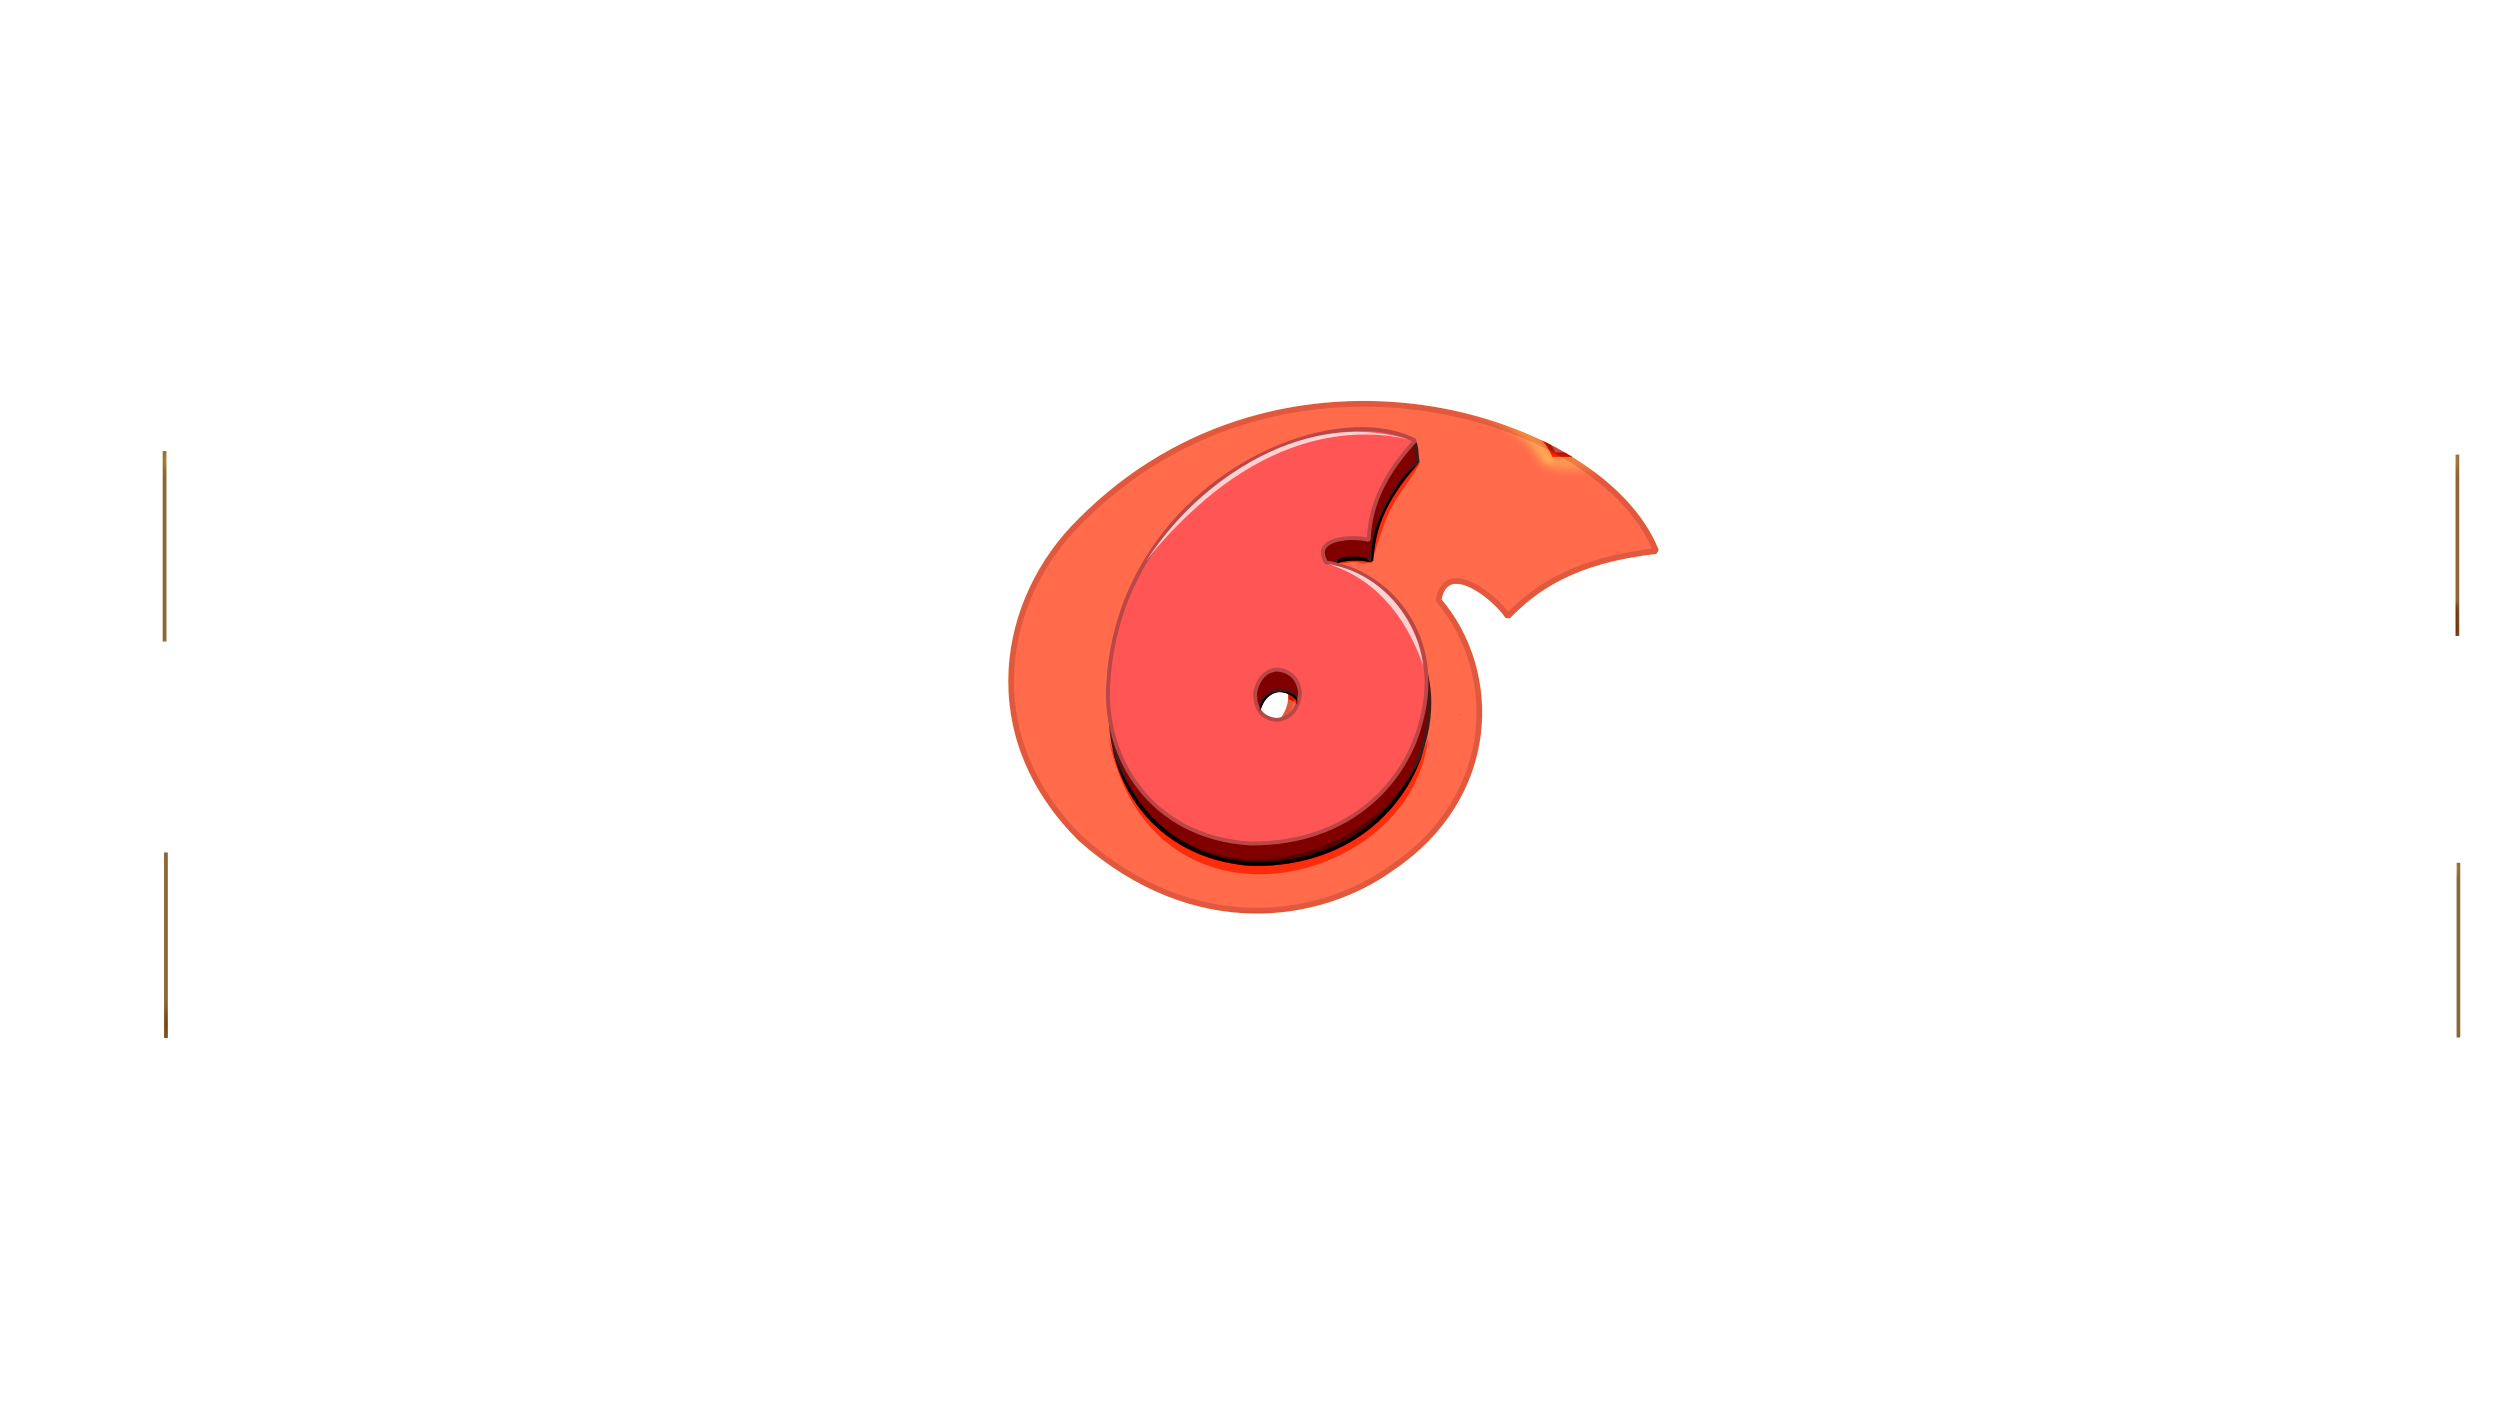
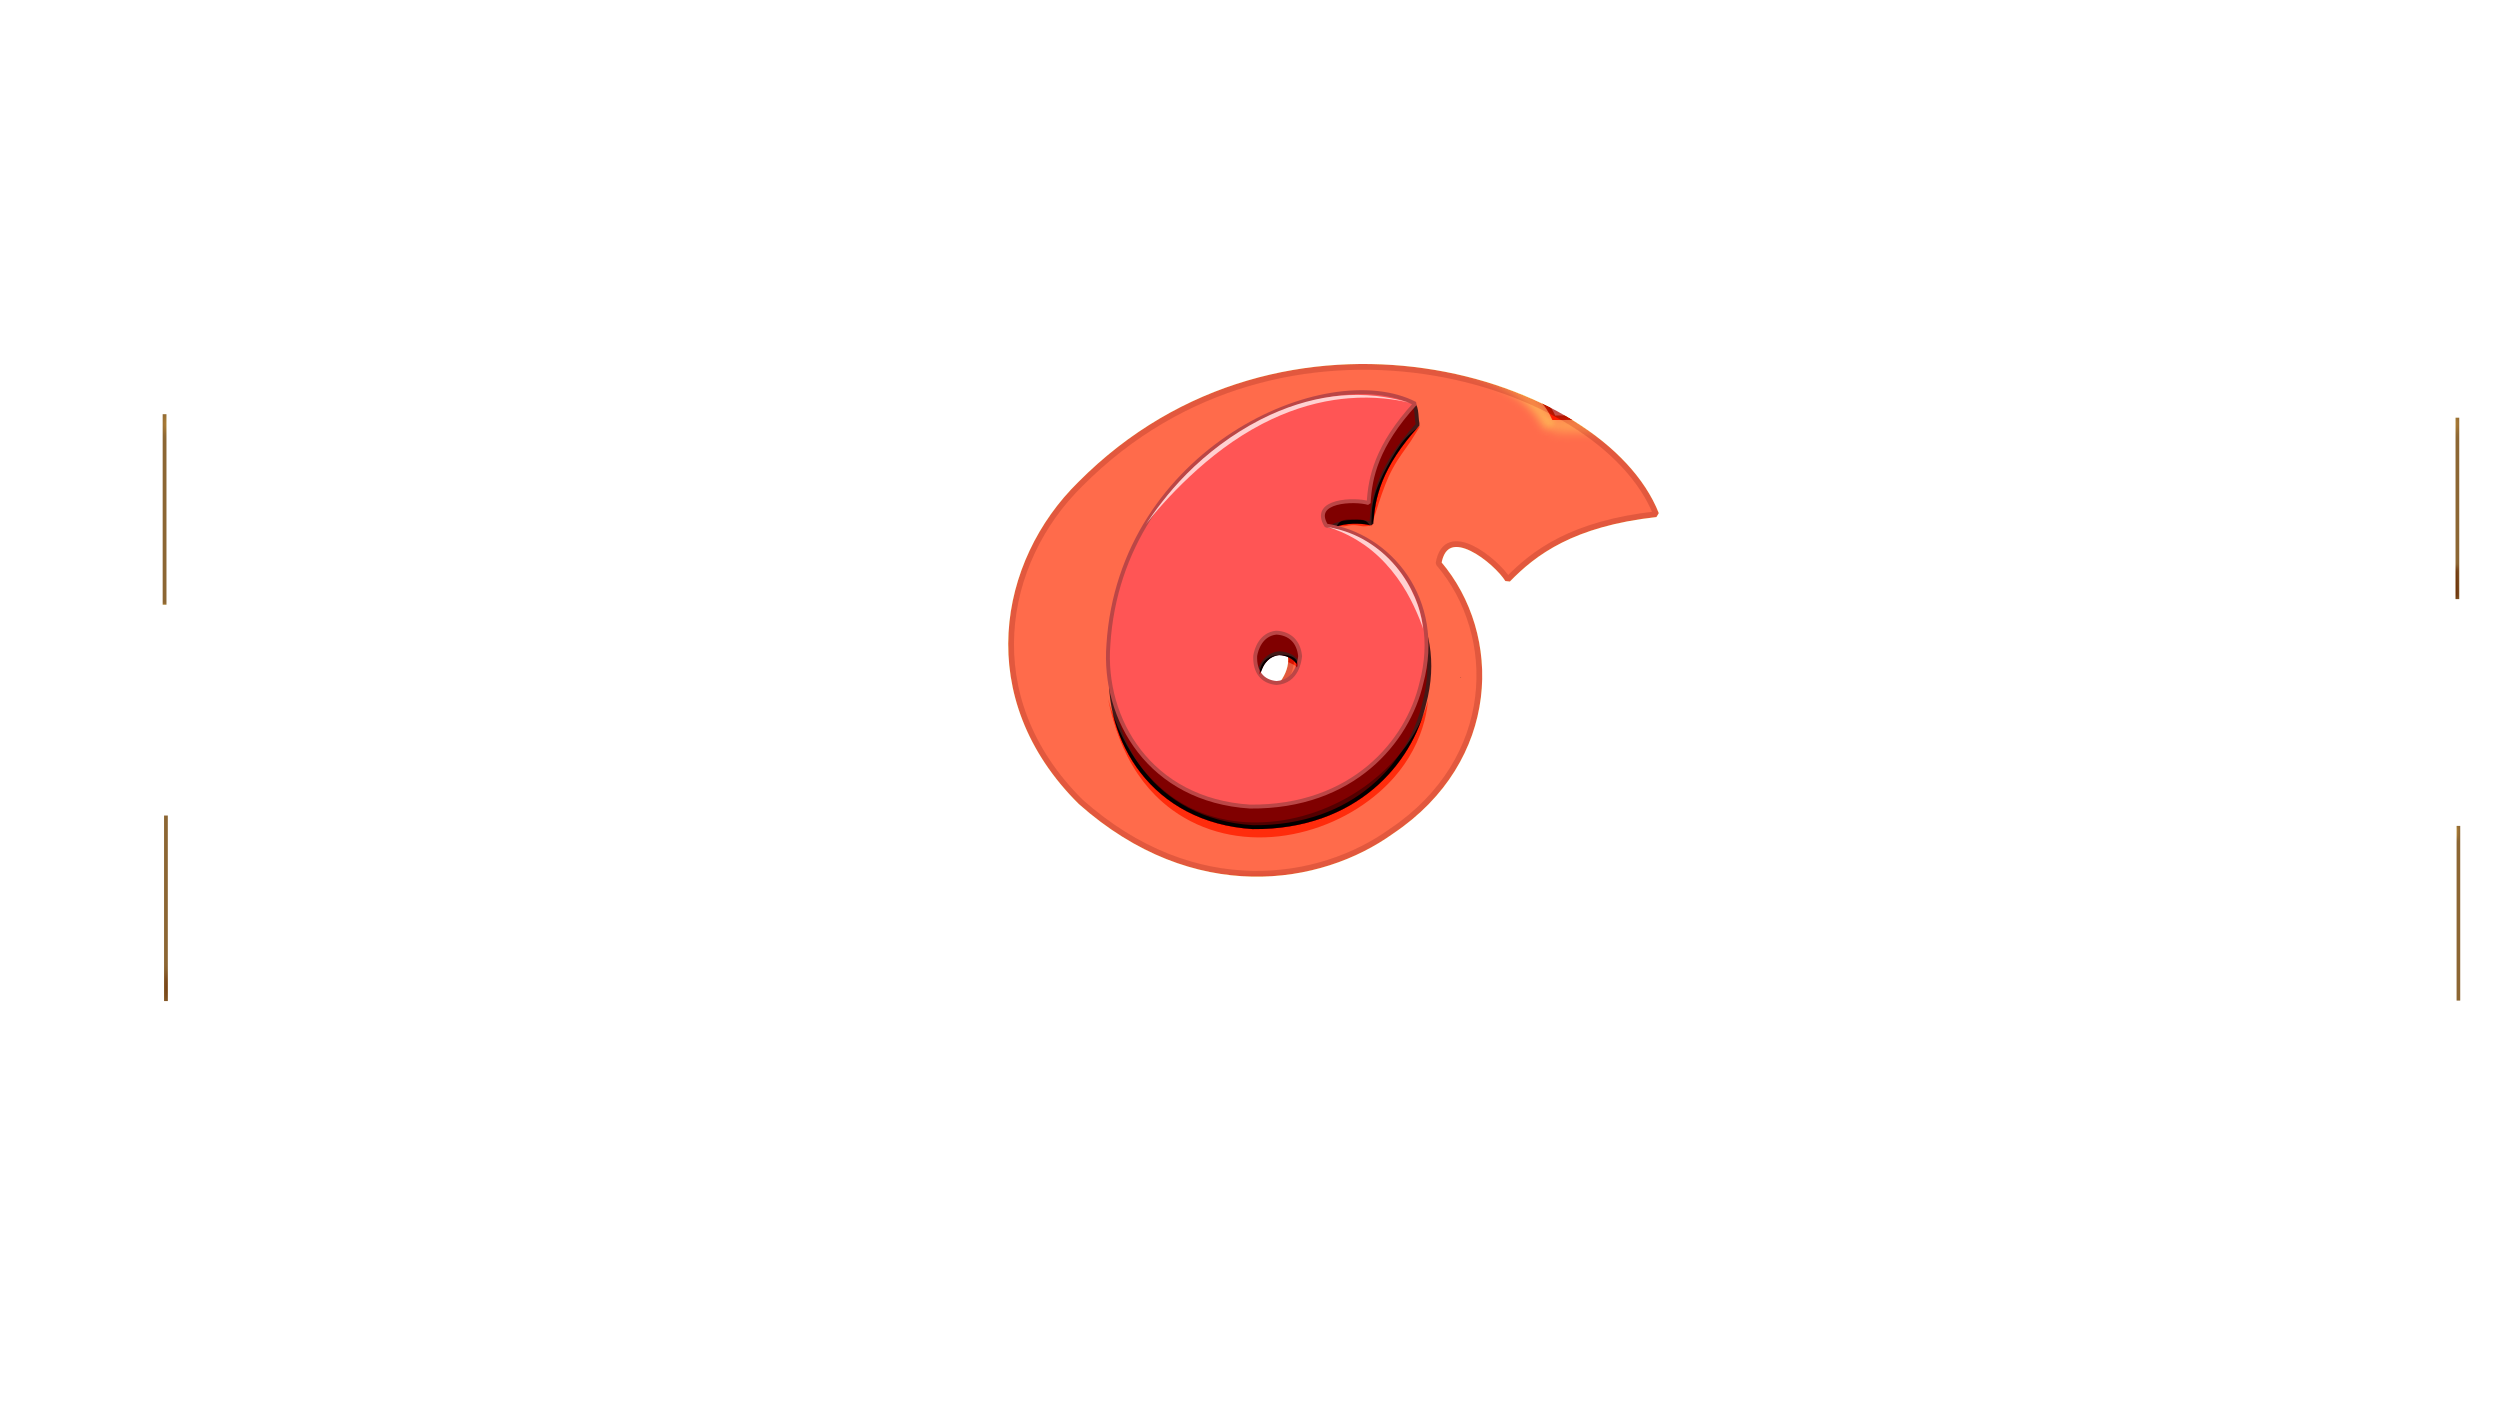
- <svg xmlns="http://www.w3.org/2000/svg" width="1280" height="720" viewBox="0 0 338.667 190.5" version="1.1" id="svg1" xml:space="preserve">
+ <svg xmlns="http://www.w3.org/2000/svg" width="1280" height="720" viewBox="0 5 338.667 190.5" version="1.1" id="svg1" xml:space="preserve">
  <defs id="defs1">
    <filter style="color-interpolation-filters:sRGB" id="filter1" x="-0.015" y="-17.03" width="1.031" height="35.06">
      <feGaussianBlur stdDeviation="96.008" id="feGaussianBlur1" />
    </filter>
    <filter style="color-interpolation-filters:sRGB" id="filter2" x="-0.028" y="-0.173" width="1.056" height="1.306">
      <feGaussianBlur stdDeviation="71.392" id="feGaussianBlur2" />
    </filter>
    <filter style="color-interpolation-filters:sRGB" id="filter3" x="-0.015" y="-11.422" width="1.031" height="23.845">
      <feGaussianBlur stdDeviation="102.965" id="feGaussianBlur3" />
    </filter>
    <filter style="color-interpolation-filters:sRGB" id="filter4" x="-0.016" y="-15.66" width="1.032" height="32.321">
      <feGaussianBlur stdDeviation="95.795" id="feGaussianBlur4" />
    </filter>
    <filter style="color-interpolation-filters:sRGB" id="filter5" x="-0.018" y="-0.092" width="1.037" height="1.184">
      <feGaussianBlur stdDeviation="81.681" id="feGaussianBlur5" />
    </filter>
    <filter style="color-interpolation-filters:sRGB" id="filter6" x="-0.016" y="-104.489" width="1.032" height="209.978">
      <feGaussianBlur stdDeviation="103.468" id="feGaussianBlur6" />
    </filter>
    <filter style="color-interpolation-filters:sRGB" id="filter7" x="-0.037" y="-0.067" width="1.075" height="1.133">
      <feGaussianBlur stdDeviation="36.488" id="feGaussianBlur7" />
    </filter>
    <filter style="color-interpolation-filters:sRGB" id="filter8" x="-0.042" y="-0.024" width="1.083" height="1.049">
      <feGaussianBlur stdDeviation="46.556" id="feGaussianBlur8" />
    </filter>
    <filter style="color-interpolation-filters:sRGB" id="filter9" x="-0.037" y="-0.026" width="1.074" height="1.053">
      <feGaussianBlur stdDeviation="42.713" id="feGaussianBlur9" />
    </filter>
    <filter style="color-interpolation-filters:sRGB" id="filter10" x="-0.034" y="-0.079" width="1.069" height="1.158">
      <feGaussianBlur stdDeviation="34.774" id="feGaussianBlur10" />
    </filter>
  </defs>
  <g id="layer1">
    <path id="path57" style="fill:#ff5555;fill-opacity:1;stroke:#bb4646;stroke-width:0.782;stroke-linecap:round;stroke-linejoin:bevel;stroke-dasharray:none;stroke-opacity:1" d="m 146.347,70.583 c -10.724,10.507 -14.181,28.927 0.057,43.042 15.436,13.719 32.45,10.919 42.087,3.982 14.445,-9.677 14.698,-26.578 6.387,-36.301 1.017,-5.91 7.875,-0.226 9.379,2.2 3.578,-3.685 8.761,-7.587 20.092,-8.85 -7.318,-18.507 -50.514,-31.792 -78.003,-4.072 z m 26.911,20.293 c 2.014,1.936 2.164,4.37 0.51,6.677 -0.672,0.629 -3.793,3.431 -7.088,0.951 -1.996,-2.069 -1.855,-4.573 0.341,-6.9 1,-0.845 3.691,-2.506 6.237,-0.728 z" />
    <g id="g37" transform="translate(-0.9826931,-5.325738)">
      <g id="g19" transform="translate(0.4141955,14.75714)">
        <g id="g18" transform="matrix(0.00761404,0,0,0.00761404,523.0544,-5.599482)">
          <path style="mix-blend-mode:overlay;fill:#c9a171;fill-opacity:1;stroke:#502000;stroke-width:79.942;stroke-dasharray:none;stroke-opacity:1" d="m -40975.789,7585.99 16145.576,-45.318 -21.018,3317.814 c -3520.014,-91.103 -3519.239,3832.954 21.018,3950.402 v 0 3194.745 l -16157.675,10.455 c -748.986,-1932.18 -8419.255,-2239.333 -9754.574,-24.928 l -14980.477,14.602 c -35.245,-246.766 -4.406,-3194.874 -4.406,-3194.874 -3808.667,-257.7 -3263.115,-4091.225 -29.513,-3946.217 l 35.696,-3311.933 15024.394,-28.553 c 928.245,-1964.691 8778.196,-2058.436 9720.979,63.805 z" id="path3" />
          <path style="fill:#000000;stroke:#8c6633;stroke-width:67.684;stroke-dasharray:none;stroke-opacity:1" d="m -65693.368,7522.439 v 3390.098" id="path4" />
          <path style="mix-blend-mode:color-burn;fill:#bdb3bd;fill-opacity:1;fill-rule:nonzero;stroke:none;stroke-width:67.684;stroke-dasharray:none;stroke-opacity:1;filter:url(#filter9)" d="m -65699.599,10887.61 c -77.737,-1.922 -185.546,-2.162 -311.158,5.122 -126.739,7.351 -265.819,21.994 -412.297,48.247 -146.635,26.28 -291.835,62.609 -433.713,110.109 -141.732,47.451 -272.201,103.388 -391.735,165.607 -91.369,47.558 -182.253,101.254 -270.724,162.197 -207.446,142.898 -390.651,318.357 -528.28,525.521 -130.319,196.16 -211.037,408.112 -236.309,621.846 -18.965,160.39 -5.856,314.812 34.268,457.028 16.232,57.533 37.657,115.008 64.44,171.854 46.084,97.817 107.148,191.931 182.801,280.651 75.664,88.733 164.339,170.243 264.561,244.366 112.304,83.059 236.264,154.767 368.498,216.893 132.375,62.191 268.671,112.754 404.048,155.403 101.553,31.993 199.681,58.629 291.88,82.086 165.832,42.188 324.101,76.141 478.873,103.457 150.463,26.556 279.553,43.492 359.276,51.305 l 233.369,22.869 -45.738,466.738 -233.37,-22.87 c -85.909,-8.418 -226.79,-21.228 -392.298,-47.571 -167.567,-26.67 -349.315,-65.421 -530.323,-123.394 -101.827,-32.613 -210.265,-73.775 -320.617,-124.246 -147.35,-67.392 -293.844,-149.414 -432.113,-246.993 -138.392,-97.666 -263.326,-207.227 -371.553,-327.689 -96.587,-107.508 -176.746,-220.214 -241.196,-336.302 -64.398,-115.997 -111.428,-232.304 -144.427,-346.934 -19.18,-66.621 -33.457,-132.096 -43.768,-196.117 -25.467,-158.129 -27.8,-322.66 -1.117,-490.884 35.498,-223.8 120.901,-443.908 255.66,-648.022 142.262,-215.477 330.299,-399.155 545.421,-544.689 91.659,-62.008 186.124,-115.679 281.215,-161.475 124.386,-59.904 259.714,-112.115 405.439,-154.738 145.863,-42.663 294.342,-73.444 443.112,-93.932 148.618,-20.467 289.025,-29.495 416.275,-31.875 126.154,-2.36 234.003,1.943 311.6,6.432 z" id="path5" />
          <path style="fill:#000000;stroke:#8c6633;stroke-width:66.791;stroke-dasharray:none;stroke-opacity:1" d="m -65669.12,14663.083 v 3301.191" id="path6" />
          <path style="mix-blend-mode:color-burn;fill:none;stroke:#bdb3bd;stroke-width:473.792;stroke-dasharray:none;stroke-opacity:1;filter:url(#filter4)" d="m -65658.241,17730.561 14411.663,29.808" id="path7" />
          <path style="mix-blend-mode:color-burn;fill:#bdb3bd;fill-opacity:1;fill-rule:nonzero;stroke:none;stroke-width:203.054;stroke-dasharray:none;stroke-opacity:1;filter:url(#filter5)" d="m -50562.248,17709.966 c 45.891,-55.765 123.731,-141.951 245.258,-241.558 123.692,-101.384 282.737,-208.714 487.671,-315.589 253.012,-131.947 537.227,-243.027 836.787,-335.923 92.667,-28.736 189.314,-56.454 289.962,-83.003 409.592,-108.042 871.106,-192.913 1373.044,-249.251 501.371,-56.273 1017.751,-81.221 1527.346,-77.712 59.376,0.409 118.481,1.203 177.286,2.37 483.693,9.597 966.678,43.325 1431.519,103.682 465.001,60.378 893.644,145.053 1274.745,250.933 155.141,43.102 300.542,89.199 436.089,137.845 236.913,85.023 463.295,184.787 666.73,298.828 197.001,110.433 348.93,221.007 465.998,325.289 114.962,102.407 186.09,189.792 227.489,245.046 l 146.006,194.873 372.018,-79.262 -128.278,-407.623 c -14.023,-44.562 -66.078,-85.013 -115.321,-139.114 -49.496,-54.379 -109.088,-114.006 -180.856,-177.071 -146.303,-128.562 -327.332,-257.483 -551.228,-382.934 -230.747,-129.289 -479.99,-239.779 -734.757,-335.216 -145.967,-54.679 -301.07,-107.186 -465.434,-156.961 -403.422,-122.169 -852.37,-224.727 -1337.142,-301.464 -484.285,-76.66 -987.981,-124.917 -1491.684,-143.034 -61.298,-2.205 -122.921,-3.998 -184.836,-5.366 -530.799,-11.737 -1071.389,7.929 -1598.406,61.91 -527.473,54.028 -1019.145,140.131 -1461.398,253.803 -108.869,27.983 -214.009,57.446 -315.398,88.26 -326.082,99.105 -646.797,222.986 -939.592,375.872 -238.651,124.614 -432.879,254.966 -591.071,385.361 -156.723,129.183 -261.307,244.741 -327.114,324.708 l -262.066,569.136 535.483,45.449 z" id="path9" />
          <path style="mix-blend-mode:color-burn;fill:none;stroke:#bdb3bd;stroke-width:492.238;stroke-dasharray:none;stroke-opacity:1;filter:url(#filter6)" d="m -40590.773,17730.563 15735.932,4.732" id="path10" />
          <path style="fill:#000000;stroke:#8c6633;stroke-width:64.807;stroke-dasharray:none;stroke-opacity:1" d="m -24882.147,14847.532 v 3108.005" id="path11" />
          <path style="fill:#000000;stroke:#8c6633;stroke-width:66.047;stroke-dasharray:none;stroke-opacity:1" d="M -24900.04,7584.757 V 10812.829" id="path12" />
          <path style="mix-blend-mode:color-burn;fill:#bdb3bd;fill-opacity:1;fill-rule:nonzero;stroke:none;stroke-width:75.096;stroke-dasharray:none;stroke-opacity:1;filter:url(#filter8)" d="m -24904.159,14836.013 c -89.062,-3.778 -211.905,-11.888 -352.915,-30.282 -142.294,-18.561 -296.556,-46.704 -456.161,-89.157 -159.787,-42.502 -315.2,-96.759 -464.097,-163.958 -148.726,-67.121 -282.574,-143.373 -402.671,-226.117 -91.819,-63.26 -181.503,-133.629 -267.021,-212.334 -200.63,-184.648 -366.997,-405.079 -481.201,-659.657 -108.057,-240.879 -162.088,-496.736 -161.53,-750.357 0.419,-190.26 31.568,-371.431 86.731,-535.95 49.768,-148.43 123.397,-292.743 219.846,-426.945 96.491,-134.258 212.162,-253.401 343.001,-356.425 156.583,-123.296 327.092,-217.525 502.161,-290.35 175.438,-72.978 344.046,-119.907 494.943,-156.634 146.873,-35.748 284.249,-62.621 417.356,-82.177 129.307,-18.999 238.756,-28.579 306.069,-31.348 l 238.811,-9.825 -16.577,-566.172 -238.811,9.825 c -74.718,3.075 -197.605,6.907 -344.197,24.951 -148.389,18.266 -311.33,49.869 -476.25,104.47 -171.193,56.678 -361.892,144.942 -550.866,271.069 -189.651,126.578 -365.06,282.862 -516.61,467.209 -126.611,154.011 -229.911,319.468 -311.083,491.438 -81.073,171.758 -136.9,343.151 -174.461,509.313 -41.662,184.299 -63.138,378.484 -56.707,579.208 8.559,267.173 66.354,534.083 178.603,786.114 118.58,266.247 289.931,497.856 498.867,686.798 88.937,80.426 182.47,151.13 278.291,212.559 125.315,80.336 264.371,152.376 417.369,213.872 153.152,61.558 312.116,109.278 474.257,144.883 161.973,35.57 317.818,57.013 460.857,69.607 141.799,12.484 264.906,15.701 353.996,16.372 z" id="path13" />
          <path style="mix-blend-mode:overlay;fill:none;fill-opacity:1;stroke:#e5d091;stroke-width:212.341;stroke-dasharray:none;stroke-opacity:1;filter:url(#filter1)" d="m -65659.972,7697.164 14981.43,-19.765" id="path14" />
          <path style="mix-blend-mode:overlay;fill:none;fill-opacity:1;stroke:#e5d091;stroke-width:193.161;stroke-dasharray:none;stroke-opacity:1;filter:url(#filter3)" d="m -40993.652,7718.884 16058.144,-30.09" id="path15" />
          <path style="mix-blend-mode:overlay;fill:none;fill-opacity:1;stroke:#e5d091;stroke-width:203.054;stroke-dasharray:none;stroke-opacity:1;filter:url(#filter2)" d="m -50633.431,7738.856 c 683.433,-2045.106 8720.414,-2129.615 9580.337,10.325" id="path16" />
          <path style="mix-blend-mode:overlay;fill:#e5d091;fill-opacity:1;fill-rule:nonzero;stroke:none;stroke-width:203.054;stroke-dasharray:none;stroke-opacity:1;filter:url(#filter10)" d="m -65752.774,10919.4 c -25.852,-1.044 -81.217,-3.582 -145.717,-5.013 -67.761,-1.504 -144.551,-1.81 -224.386,0.863 -58.387,1.955 -125.178,5.184 -197.444,10.921 -97.159,7.712 -202.348,19.804 -311.233,38.992 -109.387,19.275 -216.344,44.634 -318.689,76.953 -8.06,2.546 -16.125,5.145 -24.195,7.799 -111.568,36.695 -221.787,83.119 -327.844,139.814 -106.309,56.831 -203.979,121.577 -293.278,193.298 -31.226,25.08 -61.051,50.708 -89.577,76.789 -85.802,78.448 -165.531,167.913 -236.913,268.513 -70.31,99.088 -117.104,187.418 -144.091,241.492 15.791,-23.793 38.88,-57.213 68.318,-95.488 29.749,-38.681 64.319,-80.179 104.205,-122.835 82.62,-88.358 170.273,-162.719 261.028,-226.427 30.122,-21.146 61.39,-41.512 93.813,-61.063 189.395,-114.206 396.817,-188.091 613.92,-239.53 7.688,-1.821 15.366,-3.609 23.032,-5.366 97.773,-22.404 197.659,-40.517 301.405,-54.503 103,-13.884 202.03,-22.639 294.511,-27.905 68.656,-3.91 132.16,-5.806 188.015,-6.499 78.004,-0.967 148.145,-0.716 215.261,0.359 62.662,1.003 115.529,2.638 141.187,3.674 l 107.419,4.336 8.672,-214.838 z" id="path17" />
          <path style="mix-blend-mode:overlay;fill:#e5d091;fill-opacity:1;fill-rule:nonzero;stroke:none;stroke-width:203.054;stroke-dasharray:none;stroke-opacity:1;filter:url(#filter7)" d="m -25036.289,15065.007 c -27.683,-1.916 -80.444,-5.403 -145.868,-11.955 -67.395,-6.751 -142.326,-16.147 -220.038,-29.268 -104.974,-17.724 -233.316,-43.447 -373.091,-82.989 -141.408,-40.005 -281.995,-90.641 -415.486,-153.563 -7.577,-3.572 -15.157,-7.195 -22.739,-10.871 -104.811,-50.813 -207.978,-110.629 -307.284,-179.276 -99.518,-68.793 -191.189,-143.688 -275.431,-223.598 -29.468,-27.954 -57.687,-56.197 -84.751,-84.648 -81.363,-85.531 -157.734,-180.505 -227.018,-284.388 -68.277,-102.372 -114.784,-191.202 -141.771,-245.276 33.574,50.586 90.849,131.887 170.88,222.963 81.264,92.479 166.703,173.32 254.934,245.321 29.266,23.884 59.615,47.245 91.049,70.05 183.769,133.323 383.546,232.657 591.739,312.429 7.367,2.823 14.722,5.613 22.063,8.371 130.32,48.96 261.602,89.736 396.816,123.326 132.756,32.979 253.758,55.109 353.666,69.774 75.097,11.023 143.373,19.618 208.665,26.569 62.098,6.612 112.136,10.703 138.511,12.528 l 107.25,7.424 -14.846,214.5 z" id="path18" />
        </g>
      </g>
      <path style="opacity:0.506;fill:#ff2a2a;stroke:#0b0804;stroke-width:0.09;stroke-linecap:round;stroke-linejoin:bevel" d="M 198.864,102.092 Z" id="path21" />
    </g>
    <path id="path1" style="fill:#800000;stroke:#441918;stroke-width:0.529;stroke-linecap:round;stroke-linejoin:bevel;stroke-dasharray:none;fill-opacity:1;stroke-opacity:1" d="m 150.531,95.11 c -0.791,10.135 5.642,21.075 19.176,21.942 13.969,0.132 21.393,-8.868 23.217,-16.698 3.056,-11.367 -4.334,-20.106 -12.894,-21.37 -2.111,-3.469 3.912,-3.62 5.758,-3.051 0.184,-3.473 1.089,-7.771 6.301,-13.459 -0.271,-0.302 -0.043,-2.486 -0.699,-2.7 -12.765,-4.165 -39.266,10.244 -40.86,35.337 z m 22.74,-1.62 c 1.887,0.092 3.046,1.267 3.23,3.181 -0.063,0.62 -0.406,3.439 -3.188,3.64 -1.937,-0.167 -2.979,-1.509 -2.896,-3.673 0.134,-0.876 0.766,-2.922 2.854,-3.147 z" />
    <path id="path46" style="fill:#ff5555;stroke:#bb4646;stroke-width:0.529;stroke-linecap:round;stroke-linejoin:bevel;stroke-dasharray:none;fill-opacity:1;stroke-opacity:1" d="m 150.151,92.323 c -0.791,10.135 5.642,21.075 19.176,21.942 13.969,0.132 21.393,-8.868 23.217,-16.698 3.056,-11.367 -4.334,-20.106 -12.894,-21.37 -2.111,-3.469 3.912,-3.62 5.758,-3.051 0.184,-3.473 1.089,-7.771 6.301,-13.459 -11.962,-6.189 -39.883,6.254 -41.559,32.637 z m 22.74,-1.62 c 1.887,0.092 3.046,1.267 3.23,3.181 -0.063,0.62 -0.406,3.439 -3.188,3.64 -1.937,-0.167 -2.979,-1.509 -2.896,-3.673 0.134,-0.876 0.766,-2.922 2.854,-3.147 z" />
    <path style="fill:#ffd1d1;fill-opacity:1;fill-rule:nonzero;stroke:none;stroke-width:0.794;stroke-linecap:round;stroke-linejoin:bevel;stroke-dasharray:none;stroke-opacity:1" d="m 155.217,76.041 c 1.235,-1.606 3.198,-3.906 5.918,-6.462 2.843,-2.672 6.1,-5.195 9.79,-7.119 0.077,-0.04 0.154,-0.08 0.231,-0.119 3.096,-1.586 6.298,-2.661 9.565,-3.159 0.675,-0.103 1.33,-0.178 1.966,-0.229 3.5,-0.282 6.318,0.138 8.268,0.608 -1.884,-0.554 -4.759,-1.201 -8.295,-1.038 -0.648,0.03 -1.317,0.086 -2.006,0.173 -3.335,0.42 -6.629,1.488 -9.782,3.086 -0.079,0.04 -0.157,0.08 -0.235,0.12 -3.747,1.935 -7.102,4.501 -9.875,7.292 -2.605,2.621 -4.458,5.241 -5.544,6.846 z" id="path47" />
    <path style="fill:#ffd1d1;fill-opacity:1;fill-rule:nonzero;stroke:none;stroke-width:0.794;stroke-linecap:round;stroke-linejoin:bevel;stroke-dasharray:none;stroke-opacity:1" d="m 179.801,76.379 c 1.055,0.303 2.454,0.84 4.026,1.786 0.324,0.195 0.651,0.407 0.979,0.636 1.414,0.991 2.619,2.155 3.677,3.44 1.061,1.288 1.906,2.627 2.597,3.957 0.152,0.293 0.292,0.576 0.421,0.848 0.659,1.387 1.063,2.434 1.282,3.14 -0.087,-0.669 -0.257,-1.92 -0.772,-3.352 -0.105,-0.291 -0.223,-0.595 -0.357,-0.908 -0.603,-1.408 -1.454,-2.863 -2.561,-4.191 -1.107,-1.33 -2.452,-2.498 -3.977,-3.414 -0.356,-0.214 -0.71,-0.406 -1.058,-0.58 -1.662,-0.827 -3.22,-1.177 -4.258,-1.362 z" id="path48" />
    <path style="mix-blend-mode:color-burn;fill:#bdb3bd;fill-opacity:1;fill-rule:nonzero;stroke:none;stroke-width:0.794;stroke-linecap:round;stroke-linejoin:bevel;stroke-dasharray:none;stroke-opacity:1" d="m 150.112,99.687 c 0.443,2.188 1.316,5.666 3.311,9.04 0.922,1.558 1.959,2.886 3.066,4 0.721,0.726 1.509,1.406 2.365,2.025 2.026,1.466 4.339,2.526 6.868,3.126 2.476,0.587 5.017,0.698 7.477,0.421 0.017,-0.002 0.034,-0.004 0.051,-0.006 5.082,-0.583 9.923,-2.78 13.569,-5.964 0.758,-0.662 1.444,-1.348 2.059,-2.049 0.953,-1.085 1.81,-2.308 2.518,-3.633 1.526,-2.858 1.913,-5.336 2.064,-6.781 -0.359,1.442 -1.176,3.713 -2.995,6.199 -0.842,1.151 -1.772,2.178 -2.744,3.113 -0.626,0.602 -1.307,1.194 -2.045,1.766 -3.557,2.756 -8.006,4.699 -12.674,5.282 1e-5,0 -0.047,0.006 -0.047,0.006 -2.251,0.277 -4.566,0.248 -6.842,-0.183 -2.323,-0.44 -4.489,-1.277 -6.446,-2.501 -0.828,-0.518 -1.604,-1.097 -2.328,-1.727 -1.111,-0.967 -2.201,-2.131 -3.222,-3.548 -2.226,-3.09 -3.4,-6.405 -4.007,-8.585 z" id="path49" />
    <path style="mix-blend-mode:color-burn;fill:#bdb3bd;fill-opacity:1;fill-rule:nonzero;stroke:none;stroke-width:0.794;stroke-linecap:round;stroke-linejoin:bevel;stroke-dasharray:none;stroke-opacity:1" d="m 170.578,96.373 c 0.14,-0.25 0.403,-0.586 0.765,-0.884 0.164,-0.135 0.315,-0.236 0.459,-0.333 0.094,-0.063 0.188,-0.124 0.286,-0.184 0.226,-0.137 0.462,-0.257 0.719,-0.345 0.251,-0.085 0.507,-0.134 0.754,-0.137 0.247,-0.003 0.488,0.042 0.706,0.11 0.224,0.07 0.406,0.159 0.561,0.238 0.068,0.035 0.126,0.066 0.185,0.095 0.086,0.042 0.18,0.08 0.271,0.126 0.081,0.041 0.154,0.085 0.22,0.141 0.094,0.08 0.152,0.167 0.179,0.232 0.027,-0.059 0.08,-0.166 0.098,-0.32 0.013,-0.11 0.006,-0.236 -0.03,-0.369 -0.042,-0.152 -0.12,-0.298 -0.225,-0.417 -0.069,-0.079 -0.152,-0.151 -0.247,-0.217 -0.221,-0.152 -0.496,-0.261 -0.8,-0.327 -0.299,-0.066 -0.611,-0.089 -0.925,-0.086 -0.314,0.003 -0.647,0.033 -0.984,0.12 -0.345,0.089 -0.675,0.235 -0.962,0.446 -0.123,0.091 -0.235,0.191 -0.334,0.3 -0.149,0.165 -0.278,0.366 -0.382,0.589 -0.227,0.488 -0.277,0.954 -0.313,1.22 z" id="path50" />
    <path style="mix-blend-mode:color-burn;fill:#bdb3bd;fill-opacity:1;fill-rule:nonzero;stroke:none;stroke-width:0.794;stroke-linecap:round;stroke-linejoin:bevel;stroke-dasharray:none;stroke-opacity:1" d="m 185.628,76.238 c -0.105,-0.15 -0.316,-0.515 -0.716,-0.706 -0.074,-0.036 -0.156,-0.065 -0.242,-0.089 -0.405,-0.114 -0.868,-0.103 -1.316,-0.101 -0.448,0.001 -0.911,-0.008 -1.317,0.106 -0.087,0.024 -0.168,0.054 -0.243,0.089 -0.4,0.19 -0.618,0.553 -0.726,0.701 0.153,-0.008 0.598,0.08 0.928,0.066 0.07,-0.003 0.143,-0.01 0.219,-0.021 0.361,-0.049 0.73,-0.148 1.141,-0.149 0.41,-0.001 0.778,0.095 1.135,0.144 0.075,0.01 0.147,0.018 0.216,0.02 0.327,0.013 0.768,-0.071 0.92,-0.061 z" id="path51" />
    <path style="mix-blend-mode:color-burn;fill:#bdb3bd;fill-opacity:1;fill-rule:nonzero;stroke:none;stroke-width:0.794;stroke-linecap:round;stroke-linejoin:bevel;stroke-dasharray:none;stroke-opacity:1" d="m 192.404,62.699 c -0.357,0.257 -1.192,0.798 -1.944,1.618 -0.864,0.942 -1.691,2.29 -2.485,3.753 -0.801,1.478 -1.559,3.062 -1.914,4.701 -0.316,1.456 -0.265,2.813 -0.244,3.608 0.115,-0.603 0.606,-2.21 1.009,-3.397 0.529,-1.558 1.044,-3.054 1.847,-4.534 0.796,-1.469 1.687,-2.575 2.409,-3.638 0.36,-0.53 0.962,-1.581 1.322,-2.111 z" id="path52" />
  </g>
</svg>
